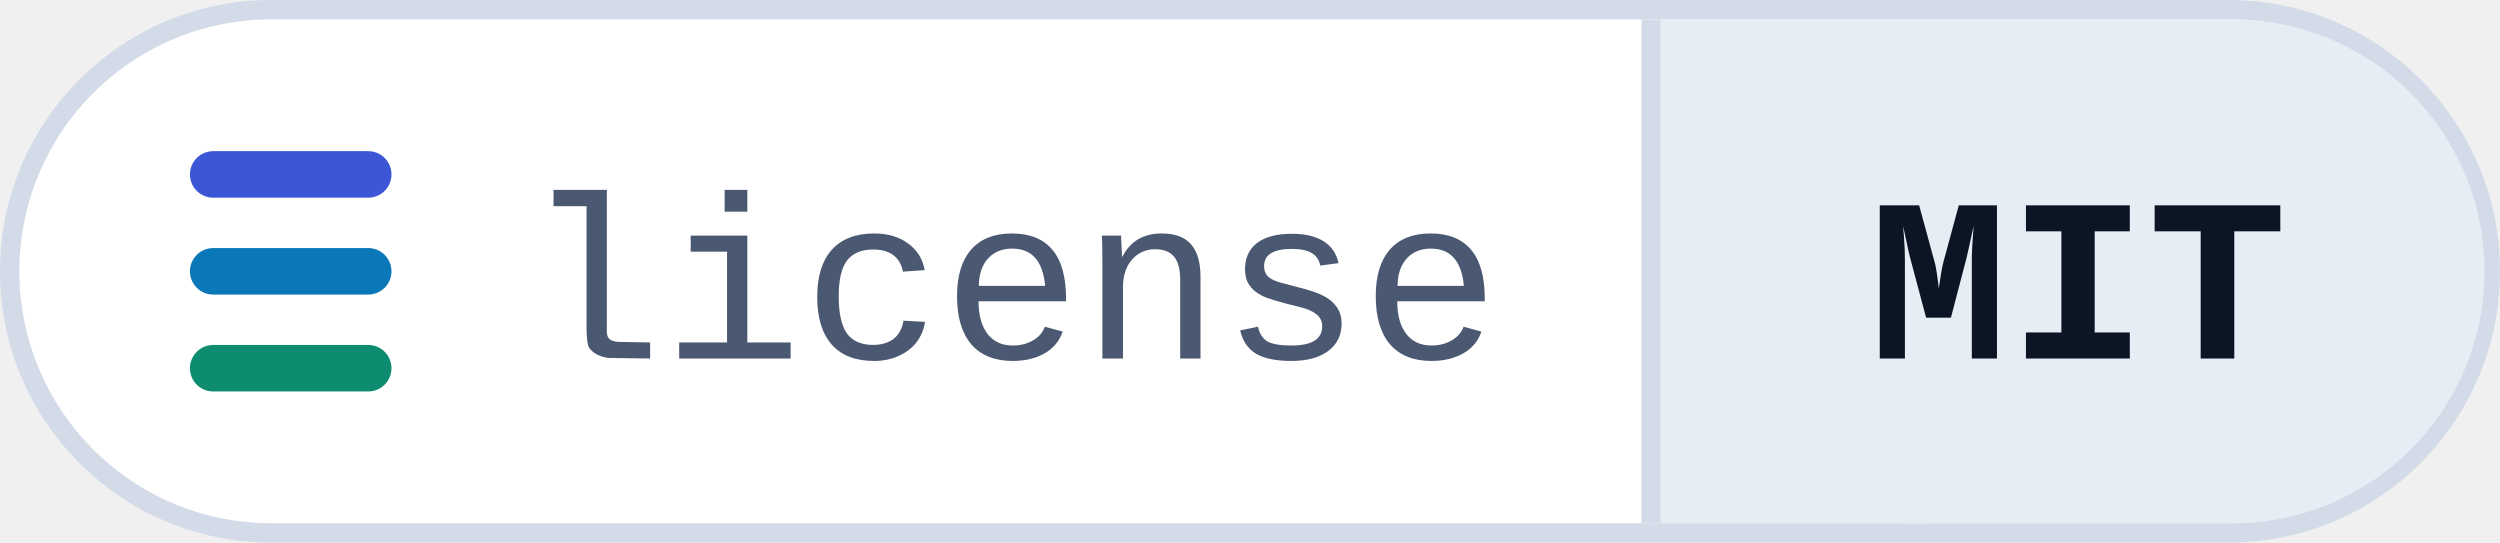
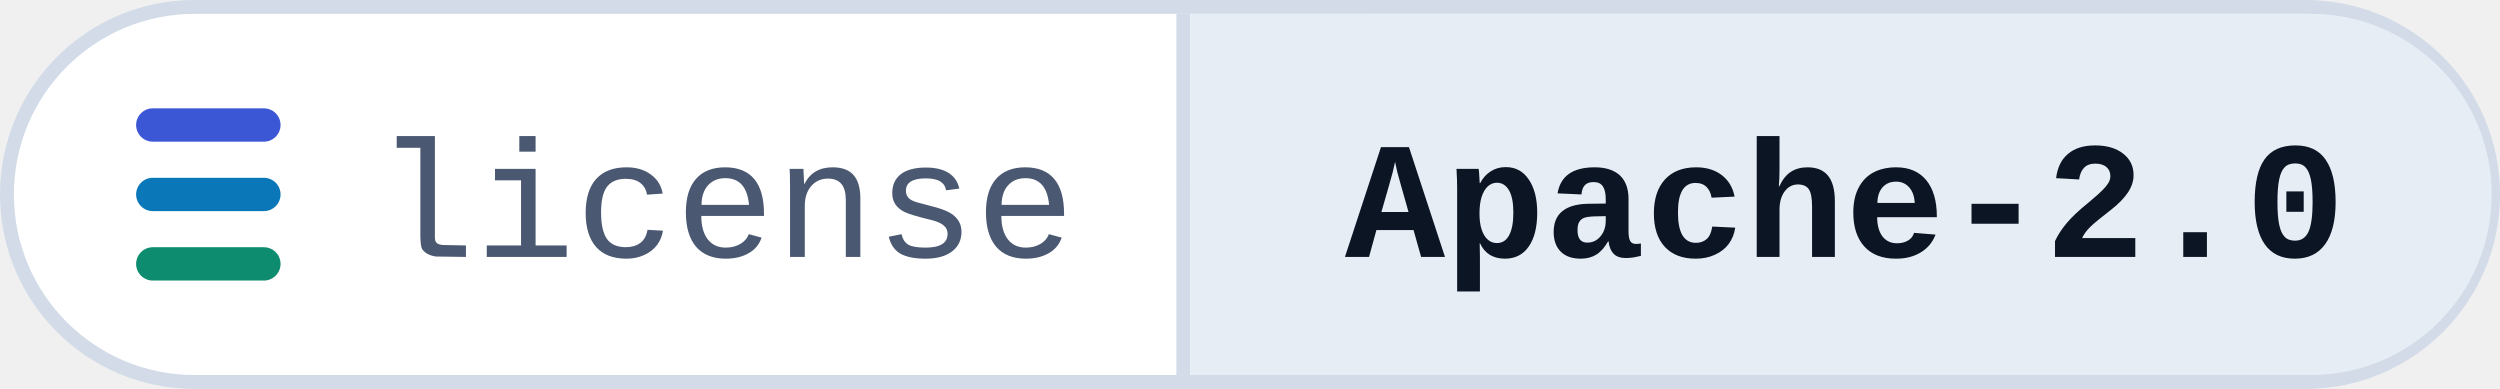
- <svg xmlns="http://www.w3.org/2000/svg" viewBox="0 0 129 28" width="129" height="28" role="img" aria-label="license: MIT">
+ <svg xmlns="http://www.w3.org/2000/svg" viewBox="0 0 180 28" width="180" height="28" role="img" aria-label="license: Apache-2.0">
  <style>text{font-family:-apple-system, BlinkMacSystemFont, "Segoe UI", "Noto Sans", Helvetica, Arial, sans-serif}.mono{font-family:ui-monospace, SFMono-Regular, "SF Mono", Menlo, Consolas, "Liberation Mono", monospace}.b{font-weight:600}.rail{stroke:#C9D4E4}.tilehalo{stroke:#0C1524}.bg{fill:#F4F7FB}.card{fill:#FFFFFF;stroke:#D2DBE7}.ink{fill:#0C1524}.mut{fill:#4A5871}.faint{fill:#E7EDF5}.ln{stroke:#D2DBE7}.lnm{stroke:#4A5871}.inks{stroke:#0C1524}.rt{fill:#A65200}.rts{stroke:#A65200}.rtsoft{fill:#FFF1DE}.halo{stroke:#FFFFFF}.haloc{stroke:#F4F7FB}.tile{fill:#0C1524;stroke:#0C1524}.stop0{stop-color:#FFFFFF}.stop1{stop-color:#F4F7FB}.tag{fill:#FFFFFF}.r1{fill:#0E8C6F}.r1s{stroke:#0E8C6F}.r2{fill:#0A78B8}.r2s{stroke:#0A78B8}.r3{fill:#3B57D6}.r3s{stroke:#3B57D6}.r4{fill:#6D3FD1}.r4s{stroke:#6D3FD1}.r5{fill:#A72C8A}.r5s{stroke:#A72C8A}@media (prefers-color-scheme: dark){.bg{fill:#0A101B}.card{fill:#0F1828;stroke:#26344B}.ink{fill:#E7EDF6}.mut{fill:#9BA9BD}.faint{fill:#1A263A}.ln{stroke:#26344B}.lnm{stroke:#9BA9BD}.inks{stroke:#E7EDF6}.rt{fill:#FFB23E}.rts{stroke:#FFB23E}.rtsoft{fill:#33260F}.halo{stroke:#0F1828}.haloc{stroke:#0A101B}.tile{fill:#13203A;stroke:#2C3E60}.stop0{stop-color:#0F1828}.stop1{stop-color:#0A101B}.tag{fill:#0C1524}.r1{fill:#38D3A8}.r1s{stroke:#38D3A8}.r2{fill:#45B4F2}.r2s{stroke:#45B4F2}.r3{fill:#8196FF}.r3s{stroke:#8196FF}.r4{fill:#AA8BFF}.r4s{stroke:#AA8BFF}.r5{fill:#F27BCD}.r5s{stroke:#F27BCD}}</style>
-   <rect x="0.5" y="0.5" width="128" height="27" rx="13.5" class="card" stroke-width="1" />
+   <rect x="0.5" y="0.5" width="179" height="27" rx="13.5" class="card" stroke-width="1" />
  <path d="M85.2 1V27" class="ln" stroke-width="1" />
-   <rect x="85.7" y="1" width="42.5" height="26" rx="13.0" class="faint" />
+   <rect x="85.7" y="1" width="93.7" height="26" rx="13.0" class="faint" />
  <rect x="85.7" y="1" width="14" height="26" class="faint" />
  <path d="M11 9H19" class="r3s" stroke-width="2.4" stroke-linecap="round" />
  <path d="M11 14H19" class="r2s" stroke-width="2.4" stroke-linecap="round" />
  <path d="M11 19H19" class="r1s" stroke-width="2.4" stroke-linecap="round" />
  <text x="27" y="18.5" class="mono mut" font-size="12">license</text>
-   <text x="107.22" y="18.5" class="mono ink b" font-size="12" text-anchor="middle">MIT</text>
+   <text x="132.84" y="18.5" class="mono ink b" font-size="12" text-anchor="middle">Apache-2.0</text>
</svg>
